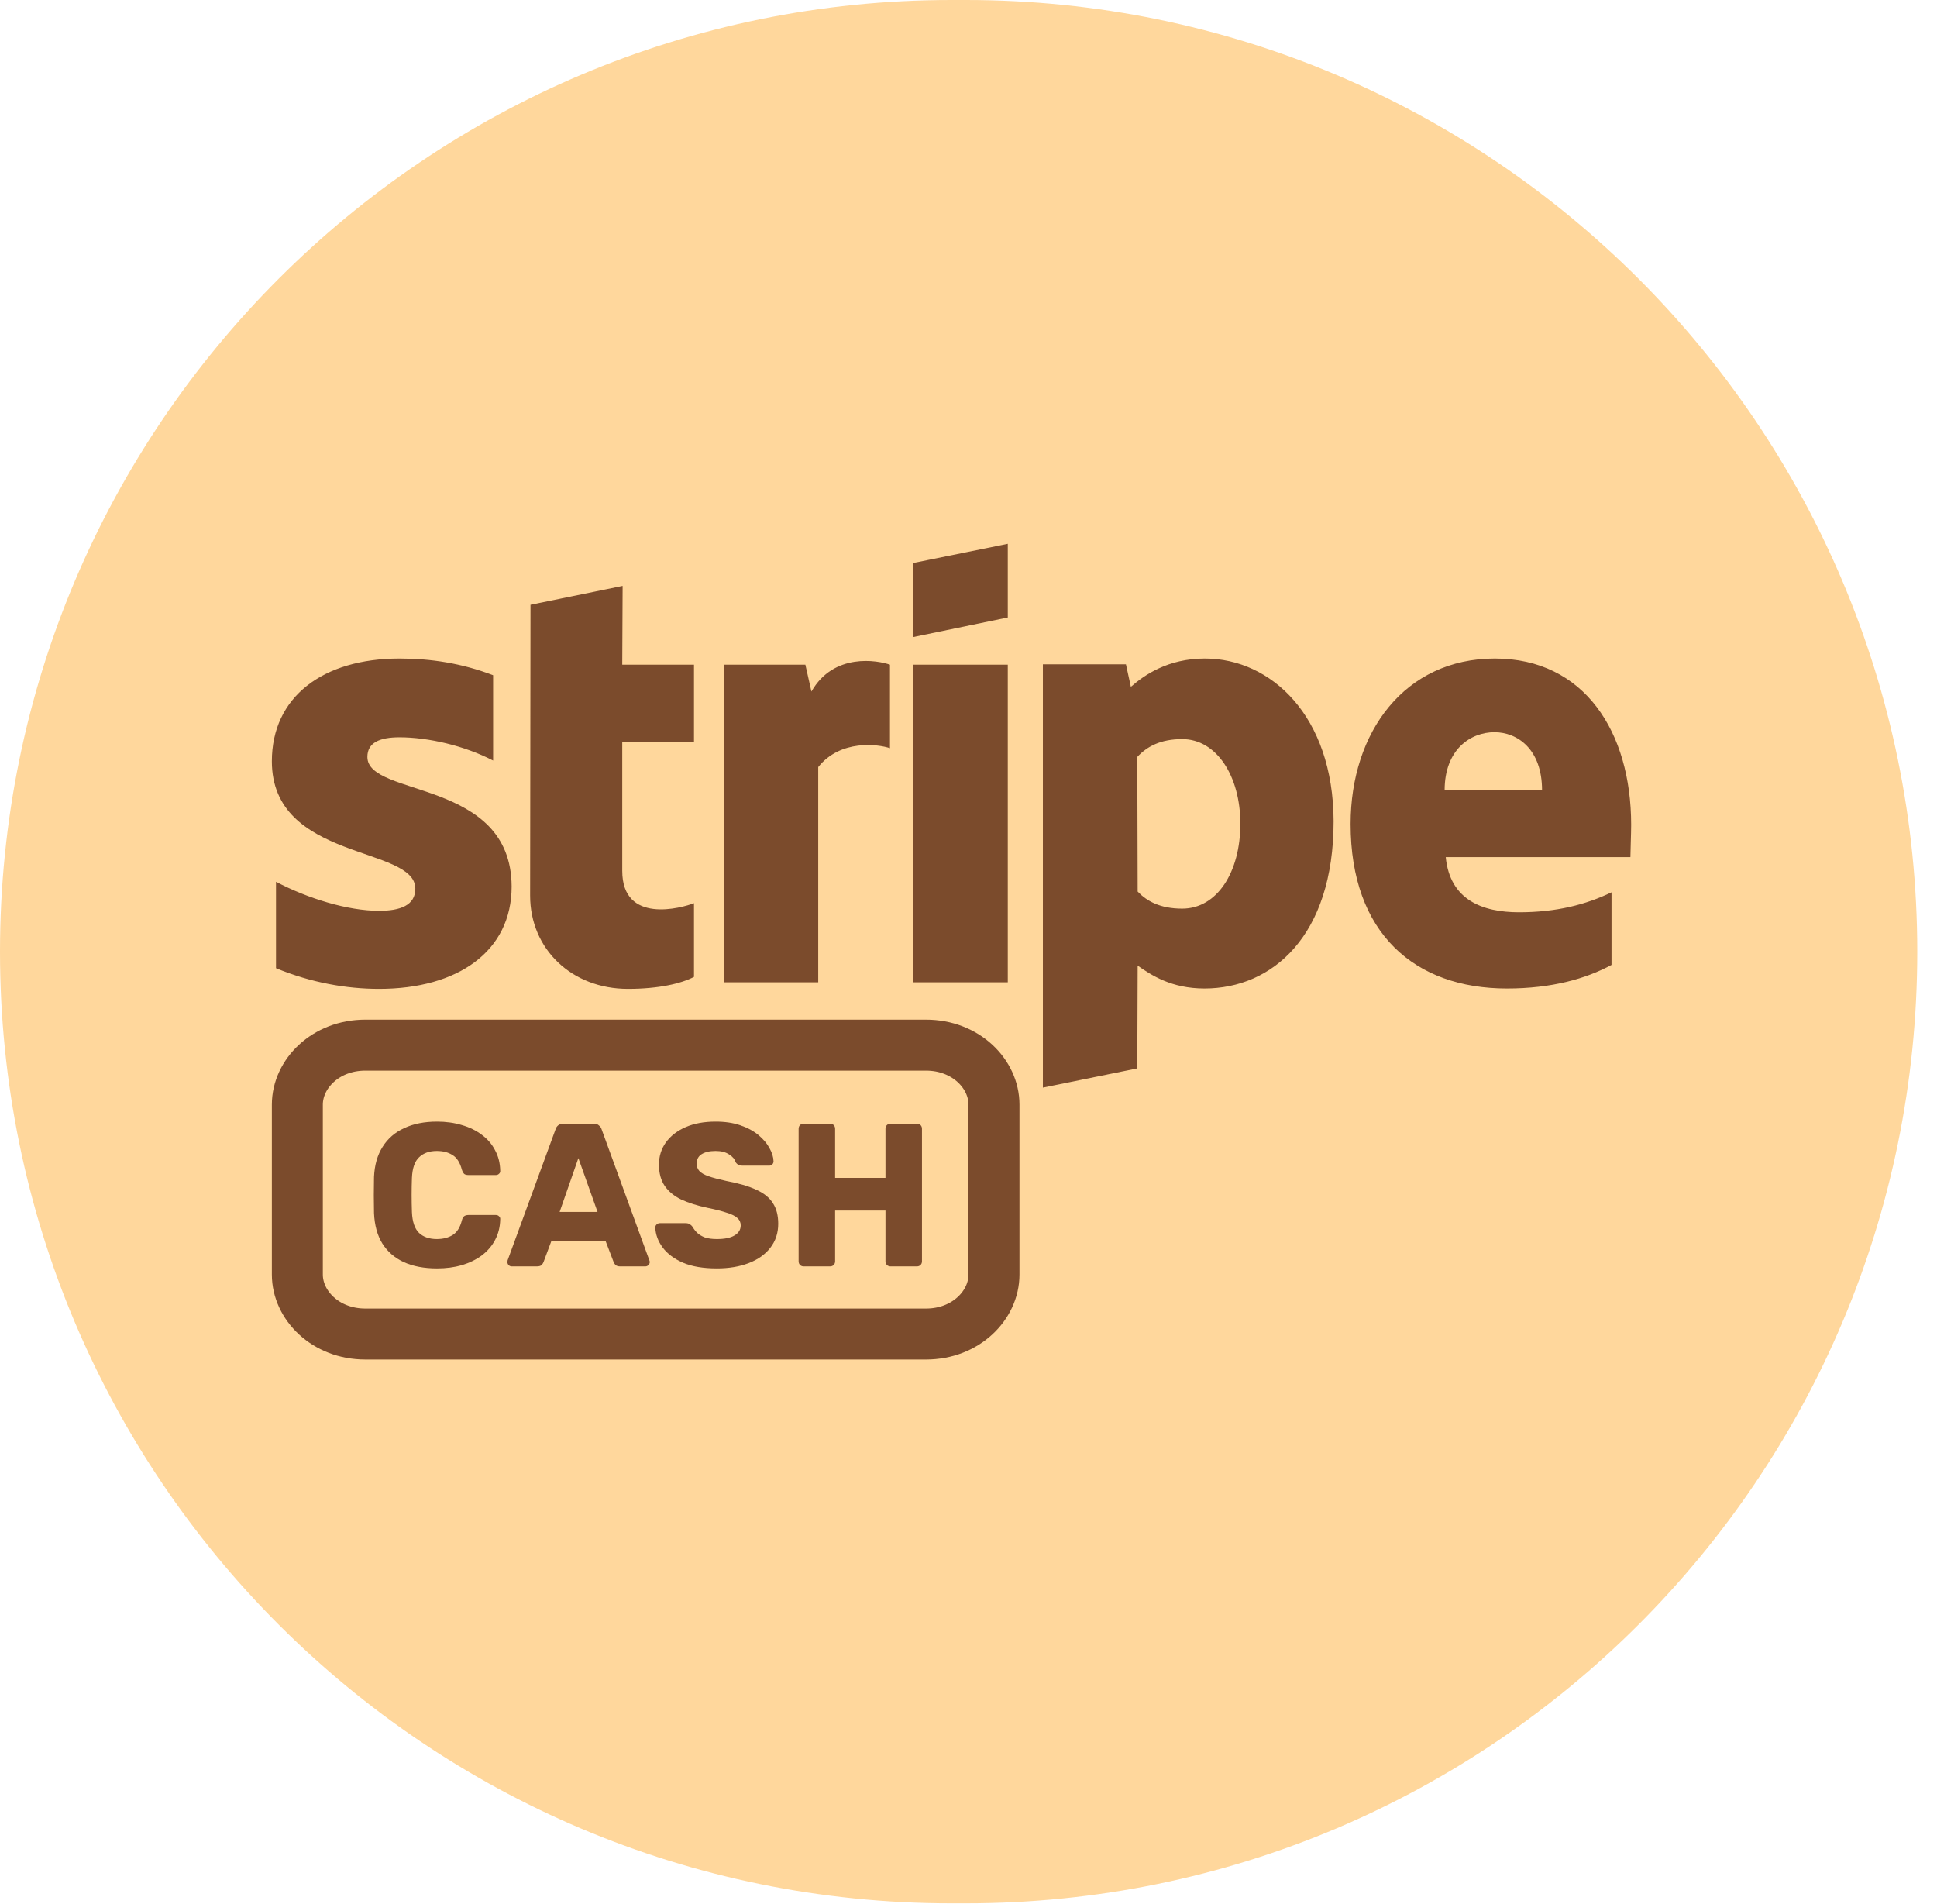
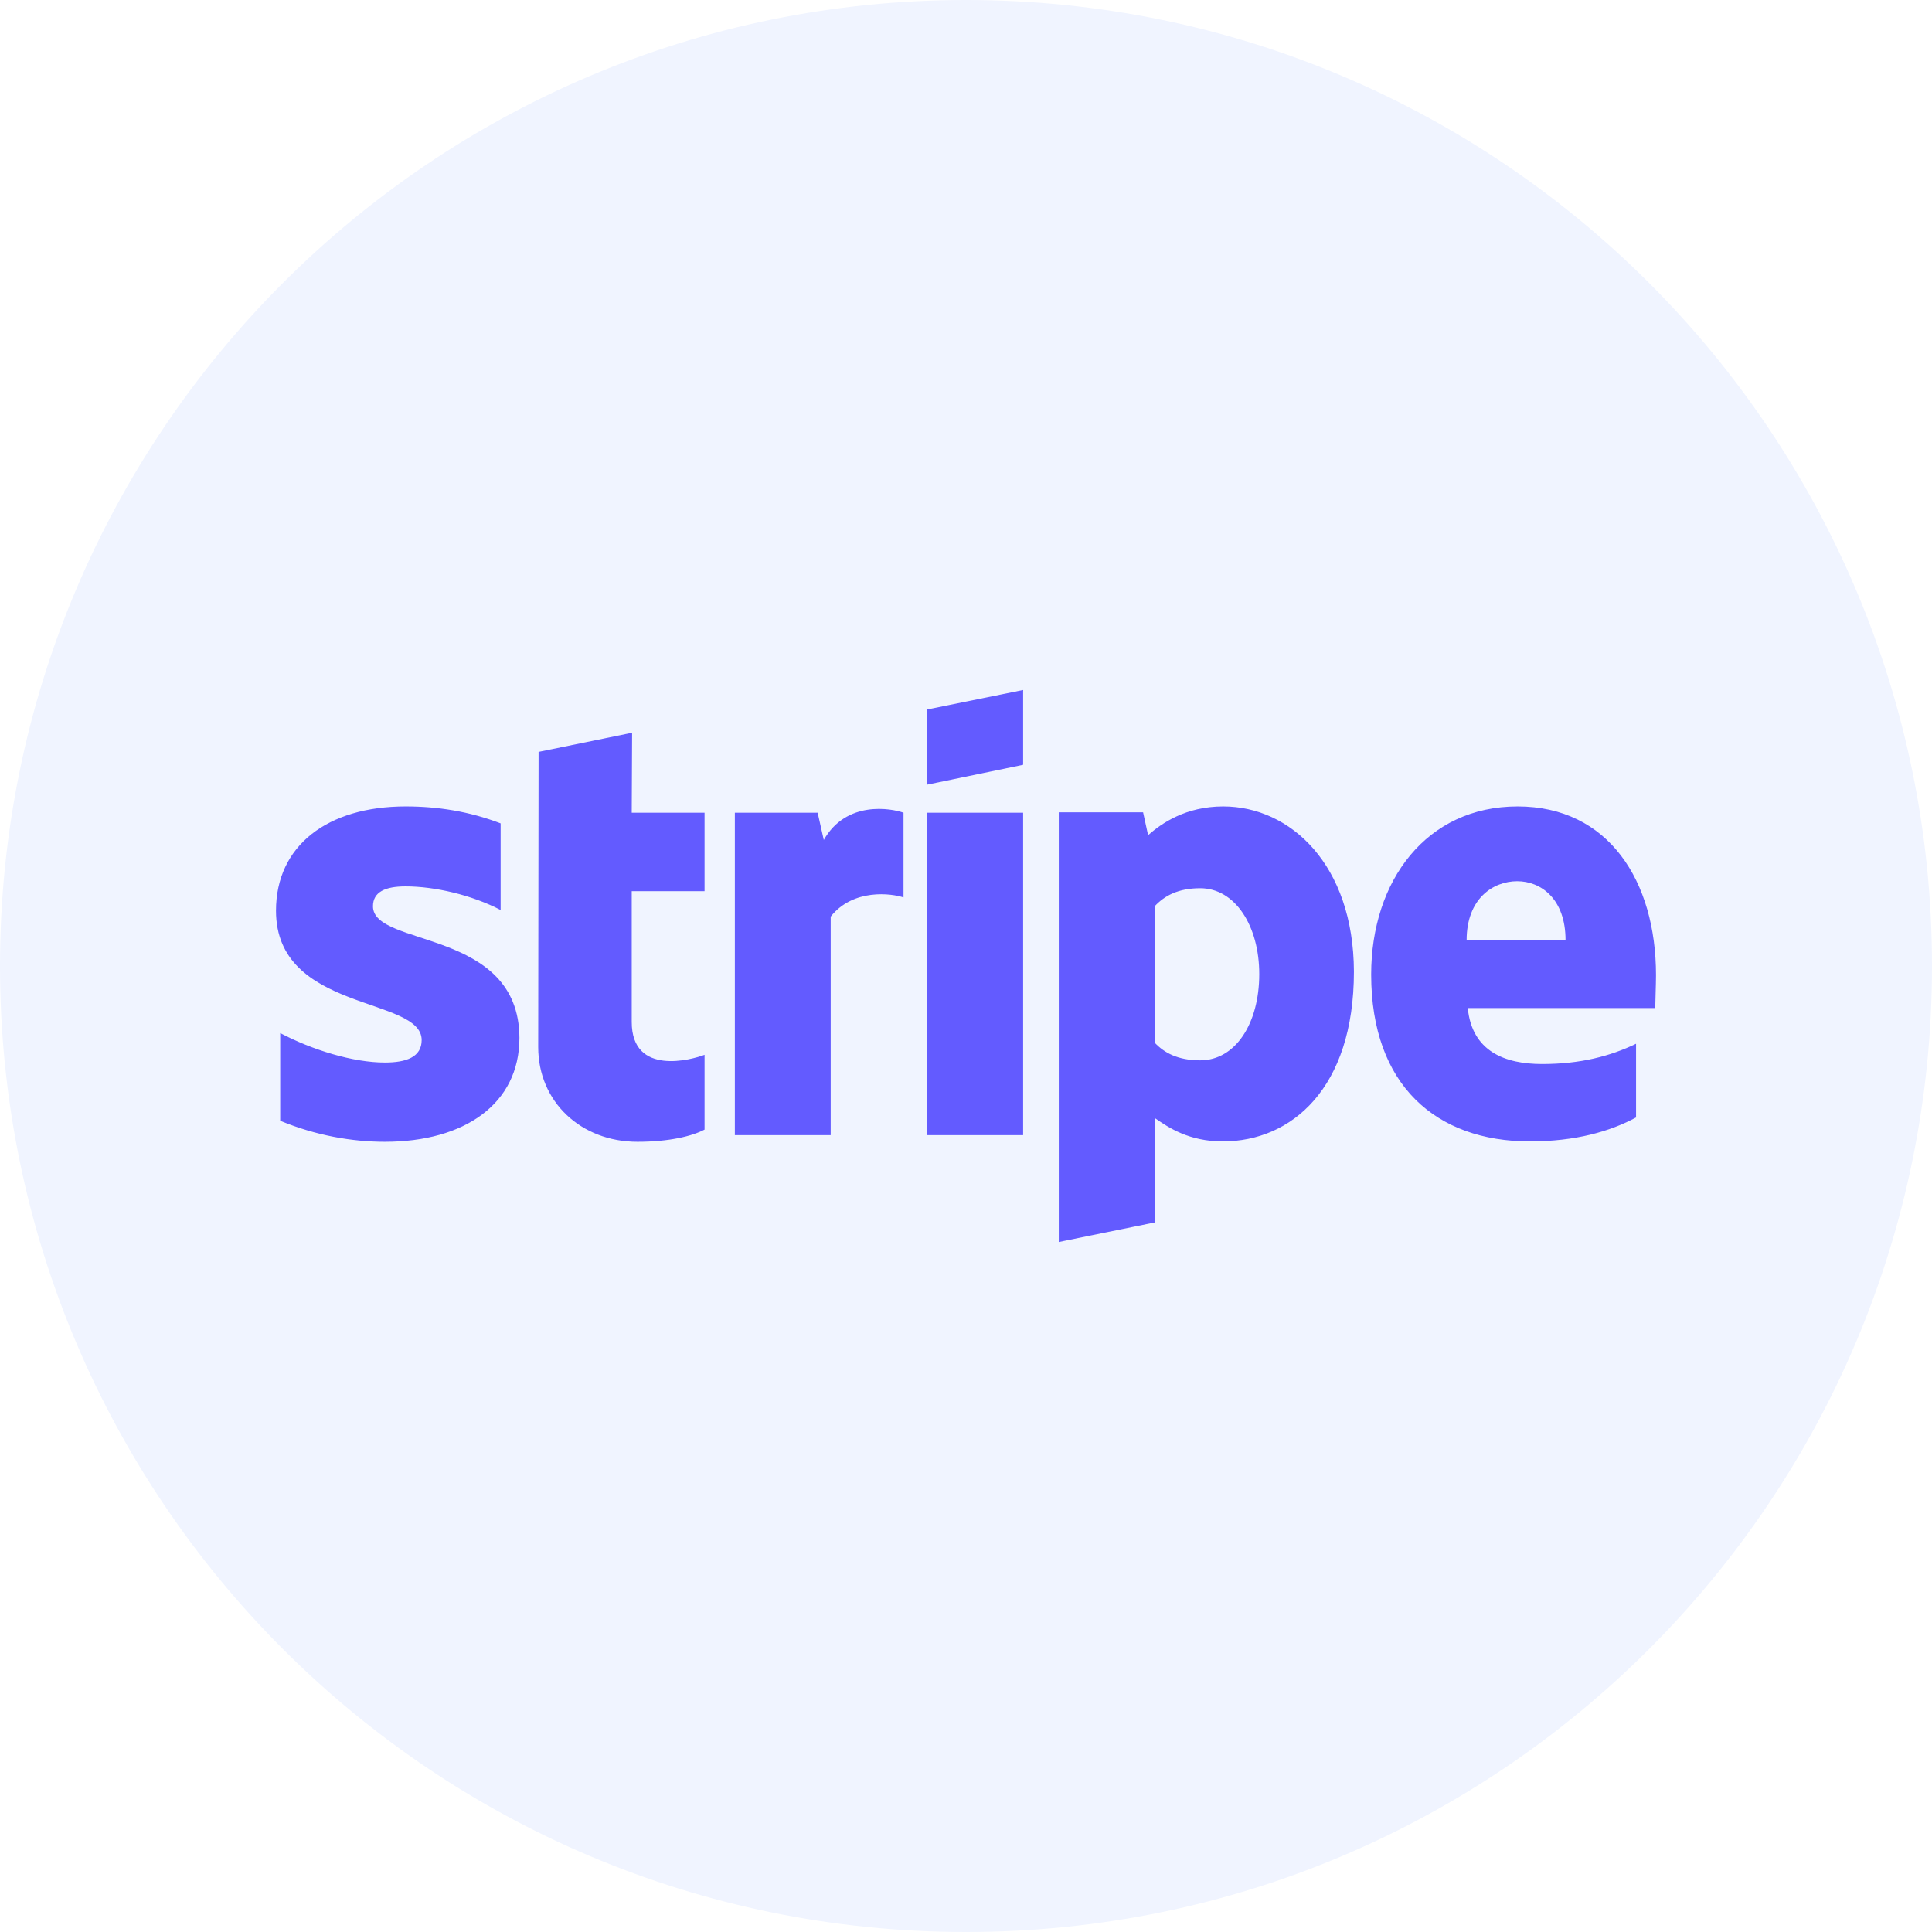
- <svg xmlns="http://www.w3.org/2000/svg" width="57" height="56" viewBox="0 0 57 56" fill="none">
-   <rect width="56.419" height="56" rx="28" fill="#FFD79C" />
-   <path fill-rule="evenodd" clip-rule="evenodd" d="M48 24.267C48 21.533 46.622 19.375 43.989 19.375C41.344 19.375 39.744 21.533 39.744 24.246C39.744 27.461 41.633 29.084 44.344 29.084C45.667 29.084 46.667 28.796 47.422 28.39V26.254C46.667 26.617 45.8 26.841 44.7 26.841C43.622 26.841 42.667 26.478 42.544 25.218H47.978C47.978 25.079 48 24.523 48 24.267ZM42.511 23.252C42.511 22.045 43.278 21.543 43.978 21.543C44.656 21.543 45.378 22.045 45.378 23.252H42.511ZM35.456 19.375C34.367 19.375 33.667 19.866 33.278 20.208L33.133 19.546H30.689V32L33.467 31.434L33.478 28.411C33.878 28.689 34.467 29.084 35.444 29.084C37.433 29.084 39.244 27.546 39.244 24.16C39.233 21.063 37.4 19.375 35.456 19.375ZM34.789 26.734C34.133 26.734 33.744 26.51 33.478 26.232L33.467 22.27C33.756 21.96 34.156 21.746 34.789 21.746C35.8 21.746 36.5 22.836 36.5 24.235C36.5 25.666 35.811 26.734 34.789 26.734ZM26.867 18.745L29.656 18.168V16L26.867 16.566V18.745ZM26.867 19.557H29.656V28.902H26.867V19.557ZM23.878 20.347L23.7 19.557H21.3V28.902H24.078V22.569C24.733 21.746 25.844 21.896 26.189 22.013V19.557C25.833 19.429 24.533 19.194 23.878 20.347ZM18.322 17.239L15.611 17.794L15.6 26.35C15.6 27.931 16.833 29.095 18.478 29.095C19.389 29.095 20.056 28.935 20.422 28.742V26.574C20.067 26.713 18.311 27.204 18.311 25.623V21.832H20.422V19.557H18.311L18.322 17.239ZM10.811 22.27C10.811 21.853 11.167 21.693 11.756 21.693C12.6 21.693 13.667 21.939 14.511 22.377V19.866C13.589 19.514 12.678 19.375 11.756 19.375C9.5 19.375 8 20.507 8 22.398C8 25.346 12.222 24.876 12.222 26.147C12.222 26.638 11.778 26.798 11.156 26.798C10.233 26.798 9.056 26.435 8.122 25.944V28.486C9.156 28.913 10.2 29.095 11.156 29.095C13.467 29.095 15.056 27.995 15.056 26.083C15.044 22.9 10.811 23.466 10.811 22.27Z" fill="#7B4B2C" />
-   <path d="M8.75 32.5C8.75 31.599 9.577 30.75 10.75 30.75H27.25C28.423 30.75 29.25 31.599 29.25 32.5V37.5C29.25 38.401 28.423 39.25 27.25 39.25H10.75C9.577 39.25 8.75 38.401 8.75 37.5V32.5Z" stroke="#7B4B2C" stroke-width="1.5" />
-   <path d="M12.86 37.32C12.48 37.32 12.154 37.258 11.882 37.134C11.614 37.01 11.404 36.828 11.252 36.588C11.104 36.348 11.022 36.05 11.006 35.694C11.002 35.53 11 35.354 11 35.166C11 34.978 11.002 34.798 11.006 34.626C11.022 34.278 11.106 33.984 11.258 33.744C11.41 33.5 11.622 33.316 11.894 33.192C12.166 33.064 12.488 33 12.86 33C13.124 33 13.368 33.034 13.592 33.102C13.816 33.166 14.012 33.262 14.18 33.39C14.348 33.514 14.478 33.666 14.57 33.846C14.666 34.022 14.716 34.222 14.72 34.446C14.724 34.482 14.712 34.512 14.684 34.536C14.66 34.56 14.63 34.572 14.594 34.572H13.784C13.732 34.572 13.692 34.562 13.664 34.542C13.636 34.518 13.612 34.476 13.592 34.416C13.536 34.204 13.444 34.06 13.316 33.984C13.192 33.904 13.038 33.864 12.854 33.864C12.634 33.864 12.46 33.926 12.332 34.05C12.204 34.17 12.134 34.372 12.122 34.656C12.11 34.984 12.11 35.32 12.122 35.664C12.134 35.948 12.204 36.152 12.332 36.276C12.46 36.396 12.634 36.456 12.854 36.456C13.038 36.456 13.194 36.416 13.322 36.336C13.45 36.256 13.54 36.112 13.592 35.904C13.608 35.844 13.63 35.804 13.658 35.784C13.69 35.76 13.732 35.748 13.784 35.748H14.594C14.63 35.748 14.66 35.76 14.684 35.784C14.712 35.808 14.724 35.838 14.72 35.874C14.716 36.098 14.666 36.3 14.57 36.48C14.478 36.656 14.348 36.808 14.18 36.936C14.012 37.06 13.816 37.156 13.592 37.224C13.368 37.288 13.124 37.32 12.86 37.32Z" fill="#7B4B2C" />
-   <path d="M15.058 37.26C15.026 37.26 14.996 37.248 14.968 37.224C14.944 37.196 14.932 37.166 14.932 37.134C14.932 37.114 14.934 37.096 14.938 37.08L16.348 33.228C16.36 33.184 16.384 33.146 16.42 33.114C16.46 33.078 16.514 33.06 16.582 33.06H17.47C17.538 33.06 17.59 33.078 17.626 33.114C17.666 33.146 17.692 33.184 17.704 33.228L19.108 37.08C19.116 37.096 19.12 37.114 19.12 37.134C19.12 37.166 19.106 37.196 19.078 37.224C19.054 37.248 19.024 37.26 18.988 37.26H18.25C18.19 37.26 18.144 37.246 18.112 37.218C18.084 37.186 18.066 37.158 18.058 37.134L17.824 36.522H16.222L15.994 37.134C15.986 37.158 15.968 37.186 15.94 37.218C15.912 37.246 15.864 37.26 15.796 37.26H15.058ZM16.468 35.658H17.584L17.02 34.074L16.468 35.658Z" fill="#7B4B2C" />
-   <path d="M21.095 37.32C20.695 37.32 20.363 37.264 20.099 37.152C19.835 37.036 19.635 36.886 19.499 36.702C19.363 36.518 19.291 36.322 19.283 36.114C19.283 36.082 19.295 36.054 19.319 36.03C19.347 36.002 19.379 35.988 19.415 35.988H20.171C20.227 35.988 20.269 35.998 20.297 36.018C20.329 36.038 20.357 36.064 20.381 36.096C20.413 36.156 20.457 36.214 20.513 36.27C20.573 36.326 20.649 36.372 20.741 36.408C20.837 36.44 20.955 36.456 21.095 36.456C21.327 36.456 21.501 36.42 21.617 36.348C21.737 36.276 21.797 36.178 21.797 36.054C21.797 35.966 21.765 35.894 21.701 35.838C21.637 35.778 21.533 35.726 21.389 35.682C21.249 35.634 21.061 35.586 20.825 35.538C20.521 35.474 20.261 35.392 20.045 35.292C19.833 35.188 19.671 35.054 19.559 34.89C19.447 34.722 19.391 34.514 19.391 34.266C19.391 34.022 19.459 33.804 19.595 33.612C19.735 33.42 19.929 33.27 20.177 33.162C20.425 33.054 20.719 33 21.059 33C21.335 33 21.577 33.036 21.785 33.108C21.997 33.18 22.175 33.276 22.319 33.396C22.463 33.516 22.571 33.644 22.643 33.78C22.719 33.912 22.759 34.042 22.763 34.17C22.763 34.202 22.751 34.232 22.727 34.26C22.703 34.284 22.673 34.296 22.637 34.296H21.845C21.801 34.296 21.763 34.288 21.731 34.272C21.699 34.256 21.671 34.23 21.647 34.194C21.623 34.106 21.559 34.03 21.455 33.966C21.355 33.898 21.223 33.864 21.059 33.864C20.883 33.864 20.745 33.896 20.645 33.96C20.549 34.02 20.501 34.114 20.501 34.242C20.501 34.322 20.527 34.392 20.579 34.452C20.635 34.512 20.725 34.564 20.849 34.608C20.977 34.652 21.151 34.698 21.371 34.746C21.735 34.814 22.029 34.9 22.253 35.004C22.477 35.104 22.641 35.236 22.745 35.4C22.849 35.56 22.901 35.762 22.901 36.006C22.901 36.278 22.823 36.514 22.667 36.714C22.515 36.91 22.303 37.06 22.031 37.164C21.759 37.268 21.447 37.32 21.095 37.32Z" fill="#7B4B2C" />
-   <path d="M23.651 37.26C23.607 37.26 23.571 37.246 23.543 37.218C23.515 37.19 23.501 37.154 23.501 37.11V33.21C23.501 33.166 23.515 33.13 23.543 33.102C23.571 33.074 23.607 33.06 23.651 33.06H24.425C24.469 33.06 24.505 33.074 24.533 33.102C24.561 33.13 24.575 33.166 24.575 33.21V34.656H26.057V33.21C26.057 33.166 26.071 33.13 26.099 33.102C26.127 33.074 26.163 33.06 26.207 33.06H26.981C27.025 33.06 27.061 33.074 27.089 33.102C27.117 33.13 27.131 33.166 27.131 33.21V37.11C27.131 37.154 27.117 37.19 27.089 37.218C27.061 37.246 27.025 37.26 26.981 37.26H26.207C26.163 37.26 26.127 37.246 26.099 37.218C26.071 37.19 26.057 37.154 26.057 37.11V35.616H24.575V37.11C24.575 37.154 24.561 37.19 24.533 37.218C24.505 37.246 24.469 37.26 24.425 37.26H23.651Z" fill="#7B4B2C" />
+ <svg xmlns="http://www.w3.org/2000/svg" width="56" height="56" viewBox="0 0 56 56" fill="none">
+   <rect width="56" height="56" rx="28" fill="#F0F4FF" />
+   <path fill-rule="evenodd" clip-rule="evenodd" d="M48 28.267C48 25.533 46.622 23.375 43.989 23.375C41.344 23.375 39.744 25.533 39.744 28.246C39.744 31.461 41.633 33.084 44.344 33.084C45.667 33.084 46.667 32.796 47.422 32.39V30.254C46.667 30.617 45.8 30.841 44.7 30.841C43.622 30.841 42.667 30.478 42.544 29.218H47.978C47.978 29.079 48 28.523 48 28.267ZM42.511 27.252C42.511 26.045 43.278 25.543 43.978 25.543C44.656 25.543 45.378 26.045 45.378 27.252H42.511ZM35.456 23.375C34.367 23.375 33.667 23.866 33.278 24.208L33.133 23.546H30.689V36L33.467 35.434L33.478 32.411C33.878 32.689 34.467 33.084 35.444 33.084C37.433 33.084 39.244 31.546 39.244 28.16C39.233 25.063 37.4 23.375 35.456 23.375ZM34.789 30.734C34.133 30.734 33.744 30.51 33.478 30.232L33.467 26.27C33.756 25.96 34.156 25.746 34.789 25.746C35.8 25.746 36.5 26.836 36.5 28.235C36.5 29.666 35.811 30.734 34.789 30.734ZM26.867 22.745L29.656 22.168V20L26.867 20.566V22.745ZM26.867 23.557H29.656V32.903H26.867V23.557ZM23.878 24.347L23.7 23.557H21.3V32.903H24.078V26.569C24.733 25.746 25.844 25.896 26.189 26.013V23.557C25.833 23.429 24.533 23.194 23.878 24.347ZM18.322 21.239L15.611 21.794L15.6 30.35C15.6 31.931 16.833 33.095 18.478 33.095C19.389 33.095 20.056 32.935 20.422 32.742V30.574C20.067 30.713 18.311 31.204 18.311 29.623V25.832H20.422V23.557H18.311L18.322 21.239ZM10.811 26.27C10.811 25.853 11.167 25.693 11.756 25.693C12.6 25.693 13.667 25.939 14.511 26.377V23.866C13.589 23.514 12.678 23.375 11.756 23.375C9.5 23.375 8 24.507 8 26.398C8 29.346 12.222 28.876 12.222 30.147C12.222 30.638 11.778 30.798 11.156 30.798C10.233 30.798 9.056 30.435 8.122 29.944V32.486C9.156 32.913 10.2 33.095 11.156 33.095C13.467 33.095 15.056 31.995 15.056 30.083C15.044 26.9 10.811 27.466 10.811 26.27Z" fill="#635BFF" />
</svg>
